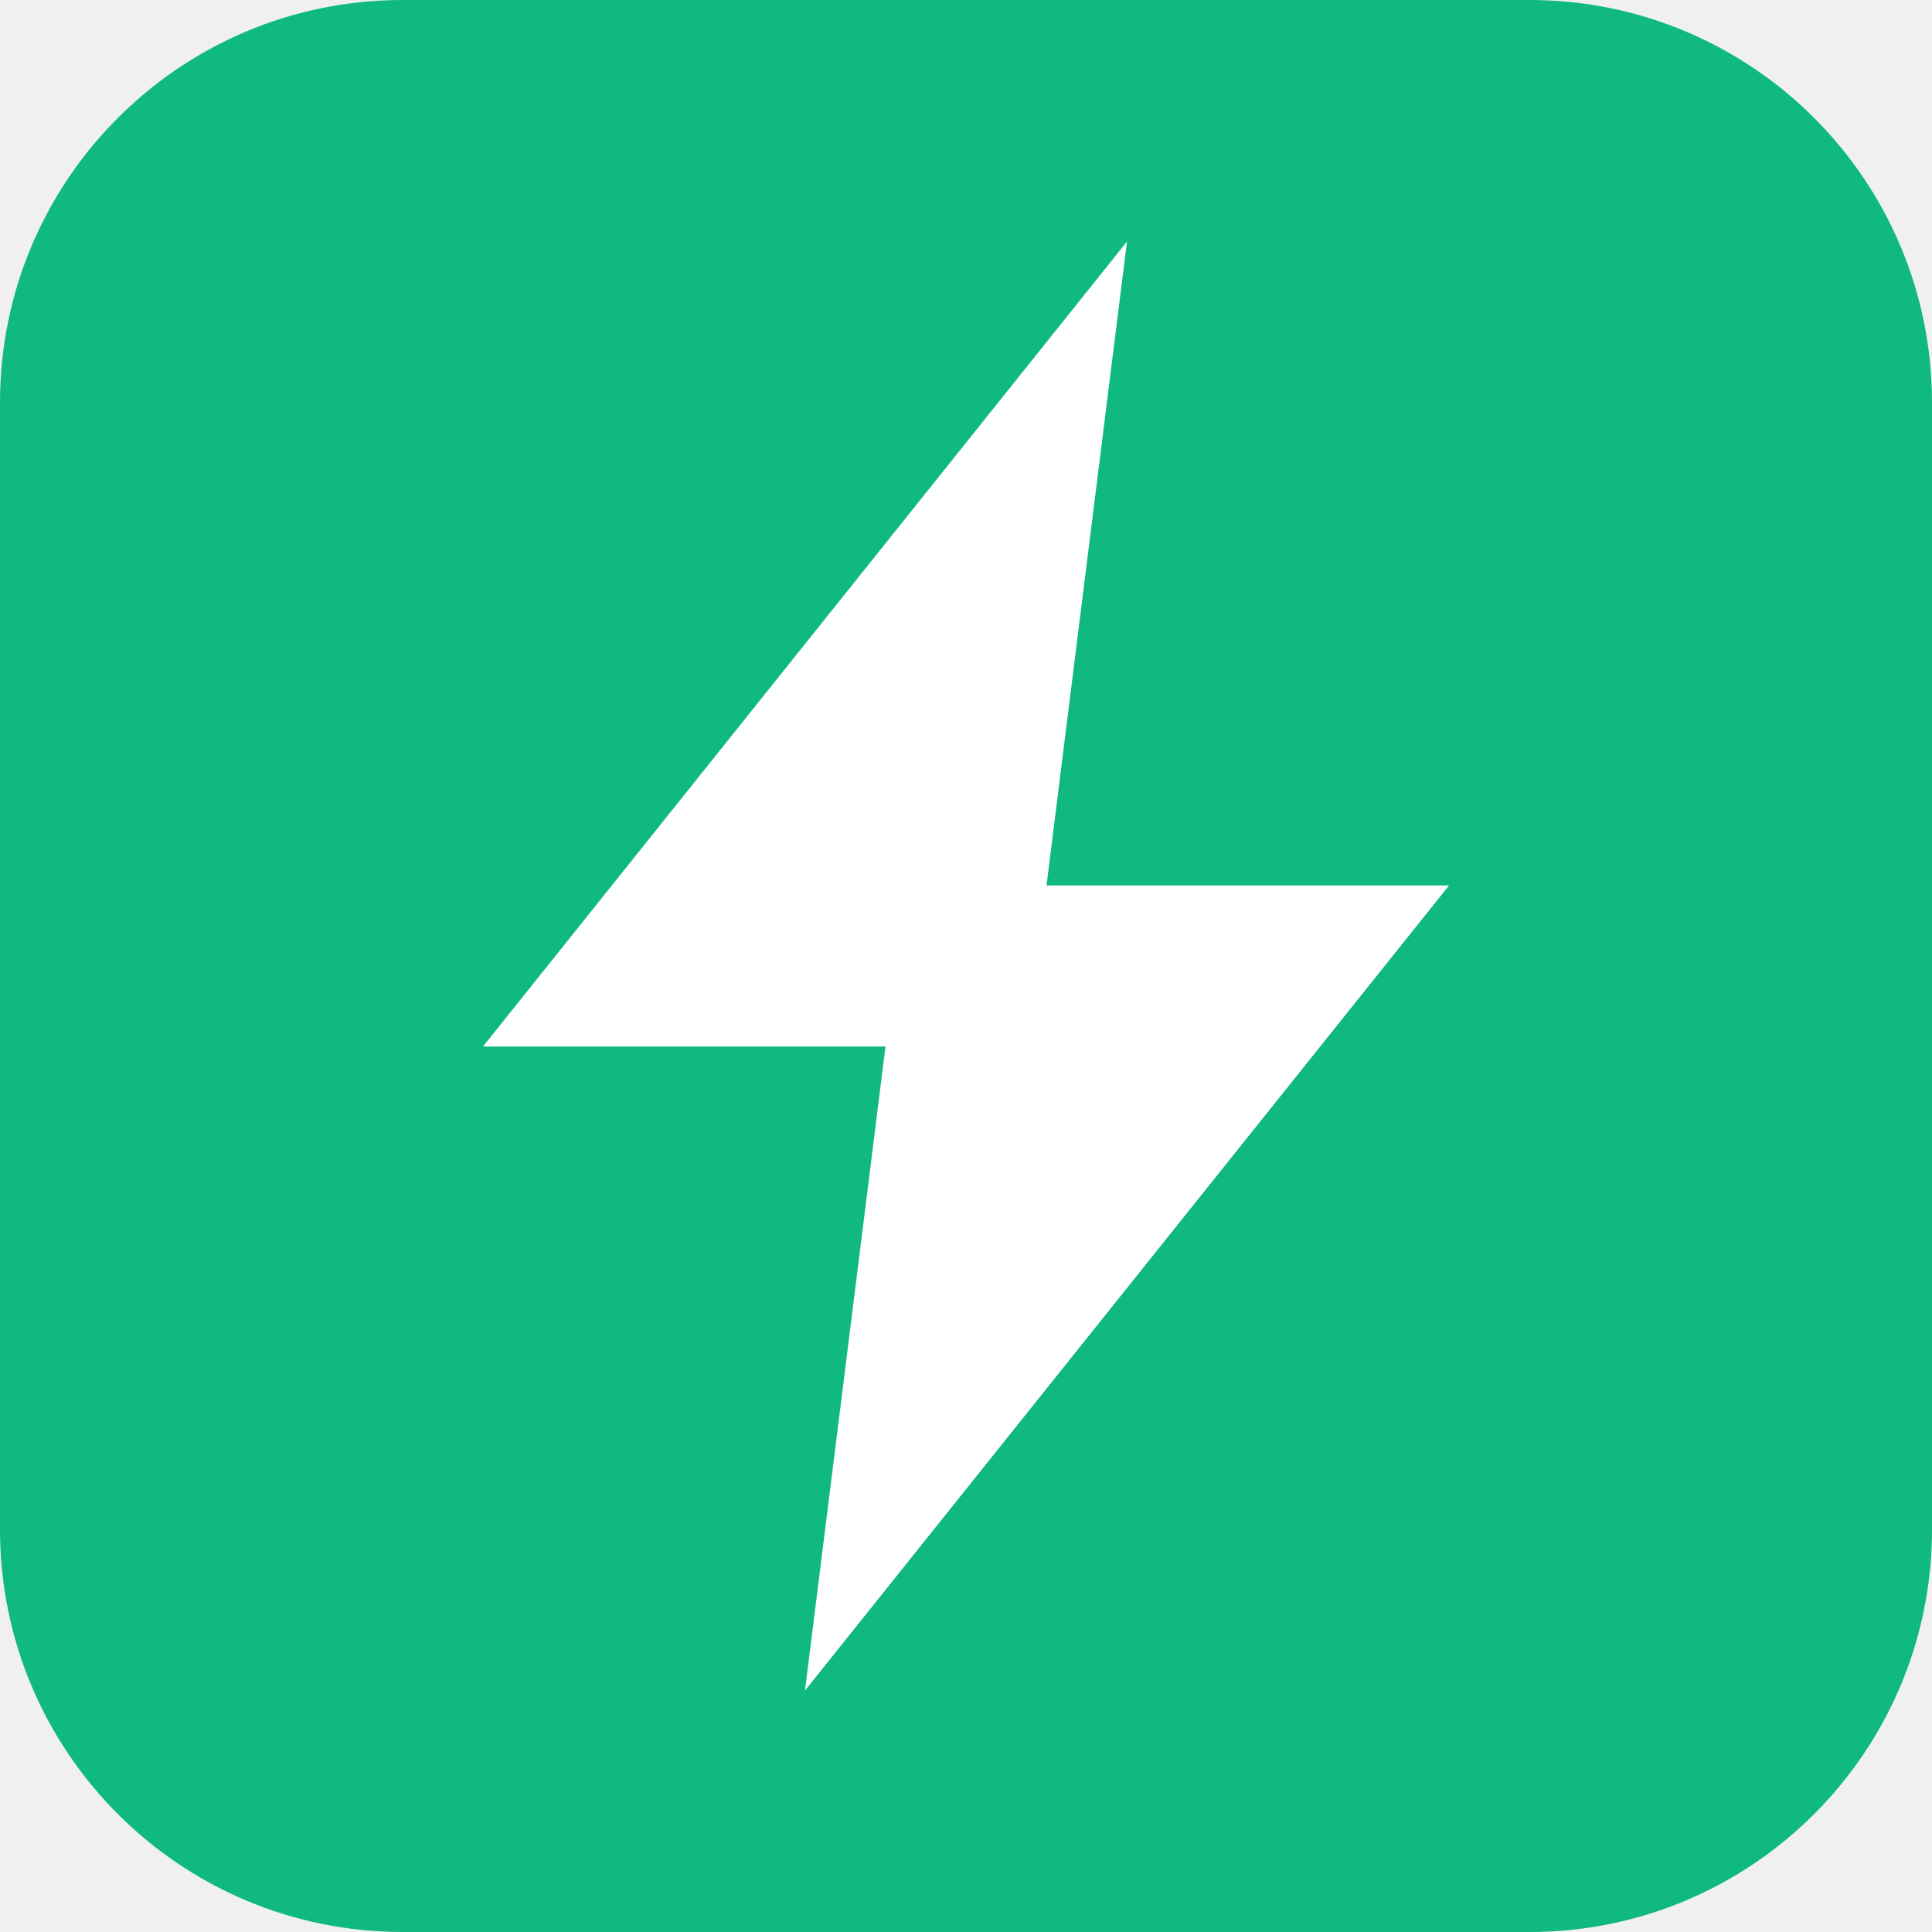
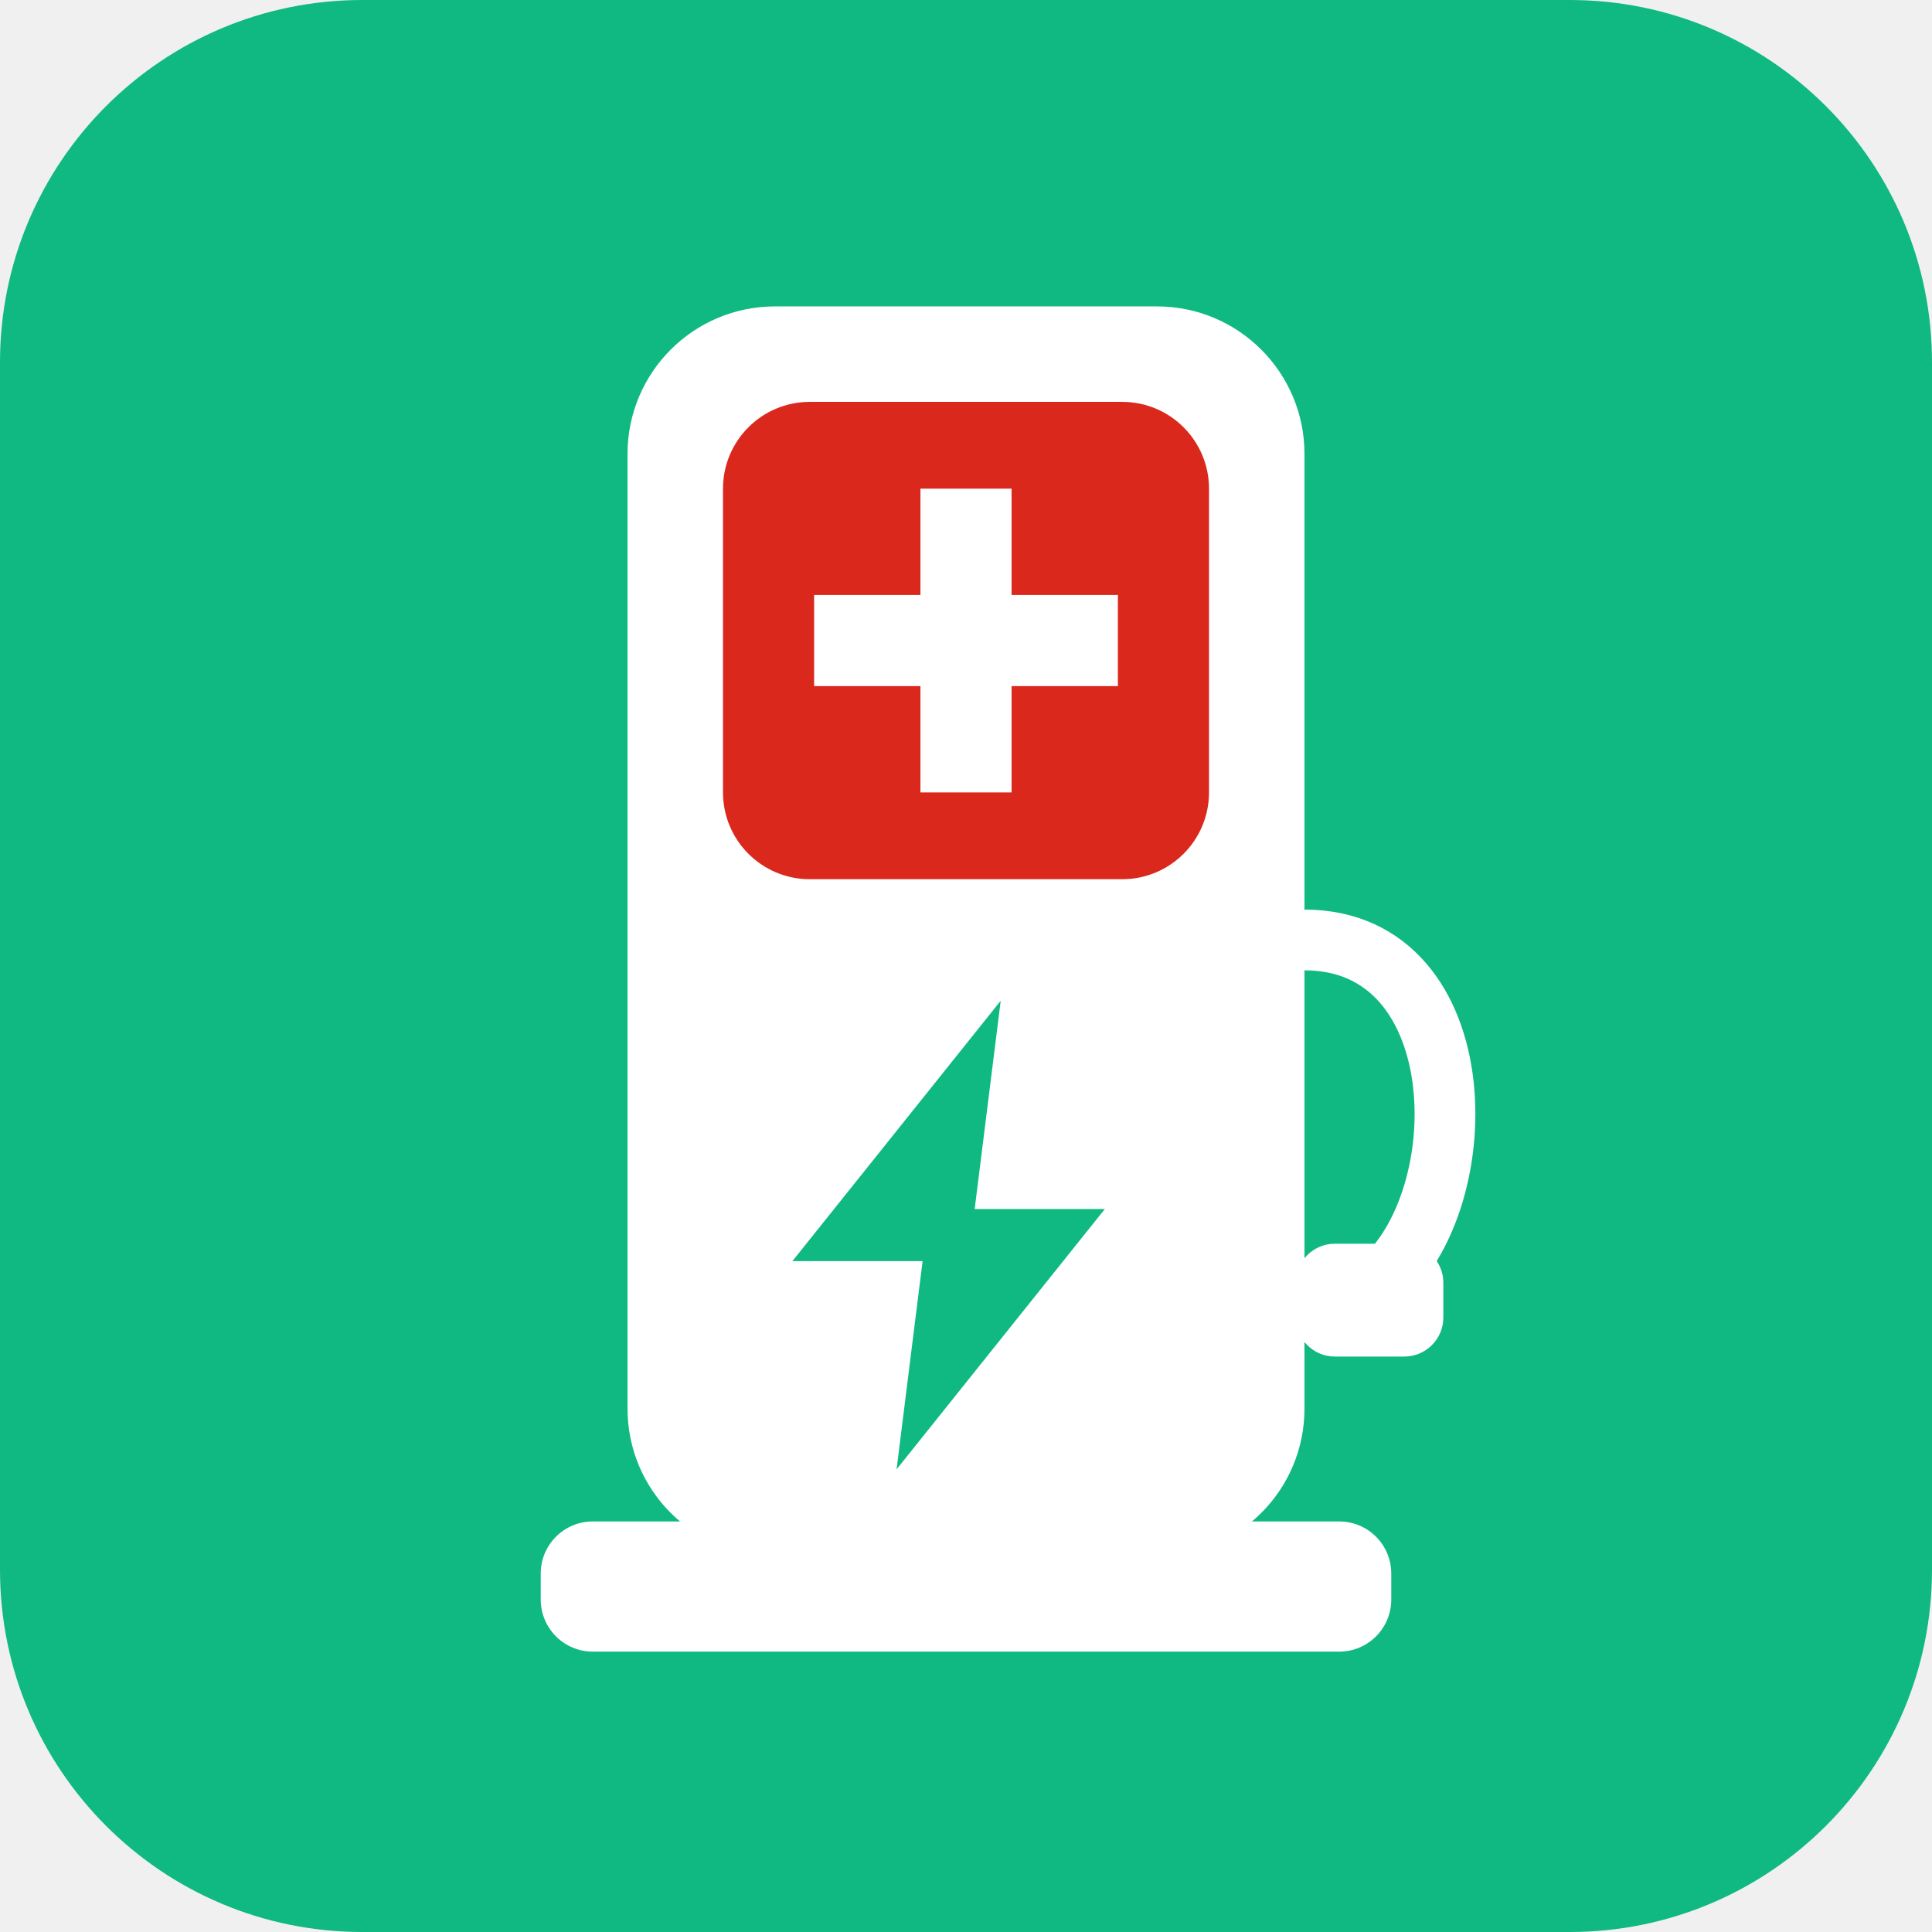
- <svg xmlns="http://www.w3.org/2000/svg" viewBox="0 0 24 24" width="32" height="32">
-   <rect width="24" height="24" rx="5" fill="#10b981" />
-   <polygon points="14,3 6,13 11,13 10,21 18,11 13,11" fill="#ffffff" />
+ <svg xmlns="http://www.w3.org/2000/svg" viewBox="0 0 512 512" width="512" height="512">
+   <rect width="512" height="512" rx="96" fill="#10b981" />
+   <g transform="translate(256 256) scale(1.15) translate(-256 -256)">
+     <rect x="158" y="384" width="196" height="30" rx="12" fill="#ffffff" />
+     <rect x="178" y="104" width="156" height="288" rx="34" fill="#ffffff" />
+     <path d="M334 250 C374 250 374 312 350 330" fill="none" stroke="#ffffff" stroke-width="14" stroke-linecap="round" />
+     <rect x="332" y="320" width="34" height="26" rx="9" fill="#ffffff" />
+     <rect x="200" y="126" width="112" height="110" rx="20" fill="#DA291C" />
+     <rect x="245.5" y="146" width="21" height="70" fill="#ffffff" />
+     <rect x="221" y="170.5" width="70" height="21" fill="#ffffff" />
+     <polygon points="264,264 216,324 246,324 240,372 288,312 258,312" fill="#10b981" />
+   </g>
</svg>
